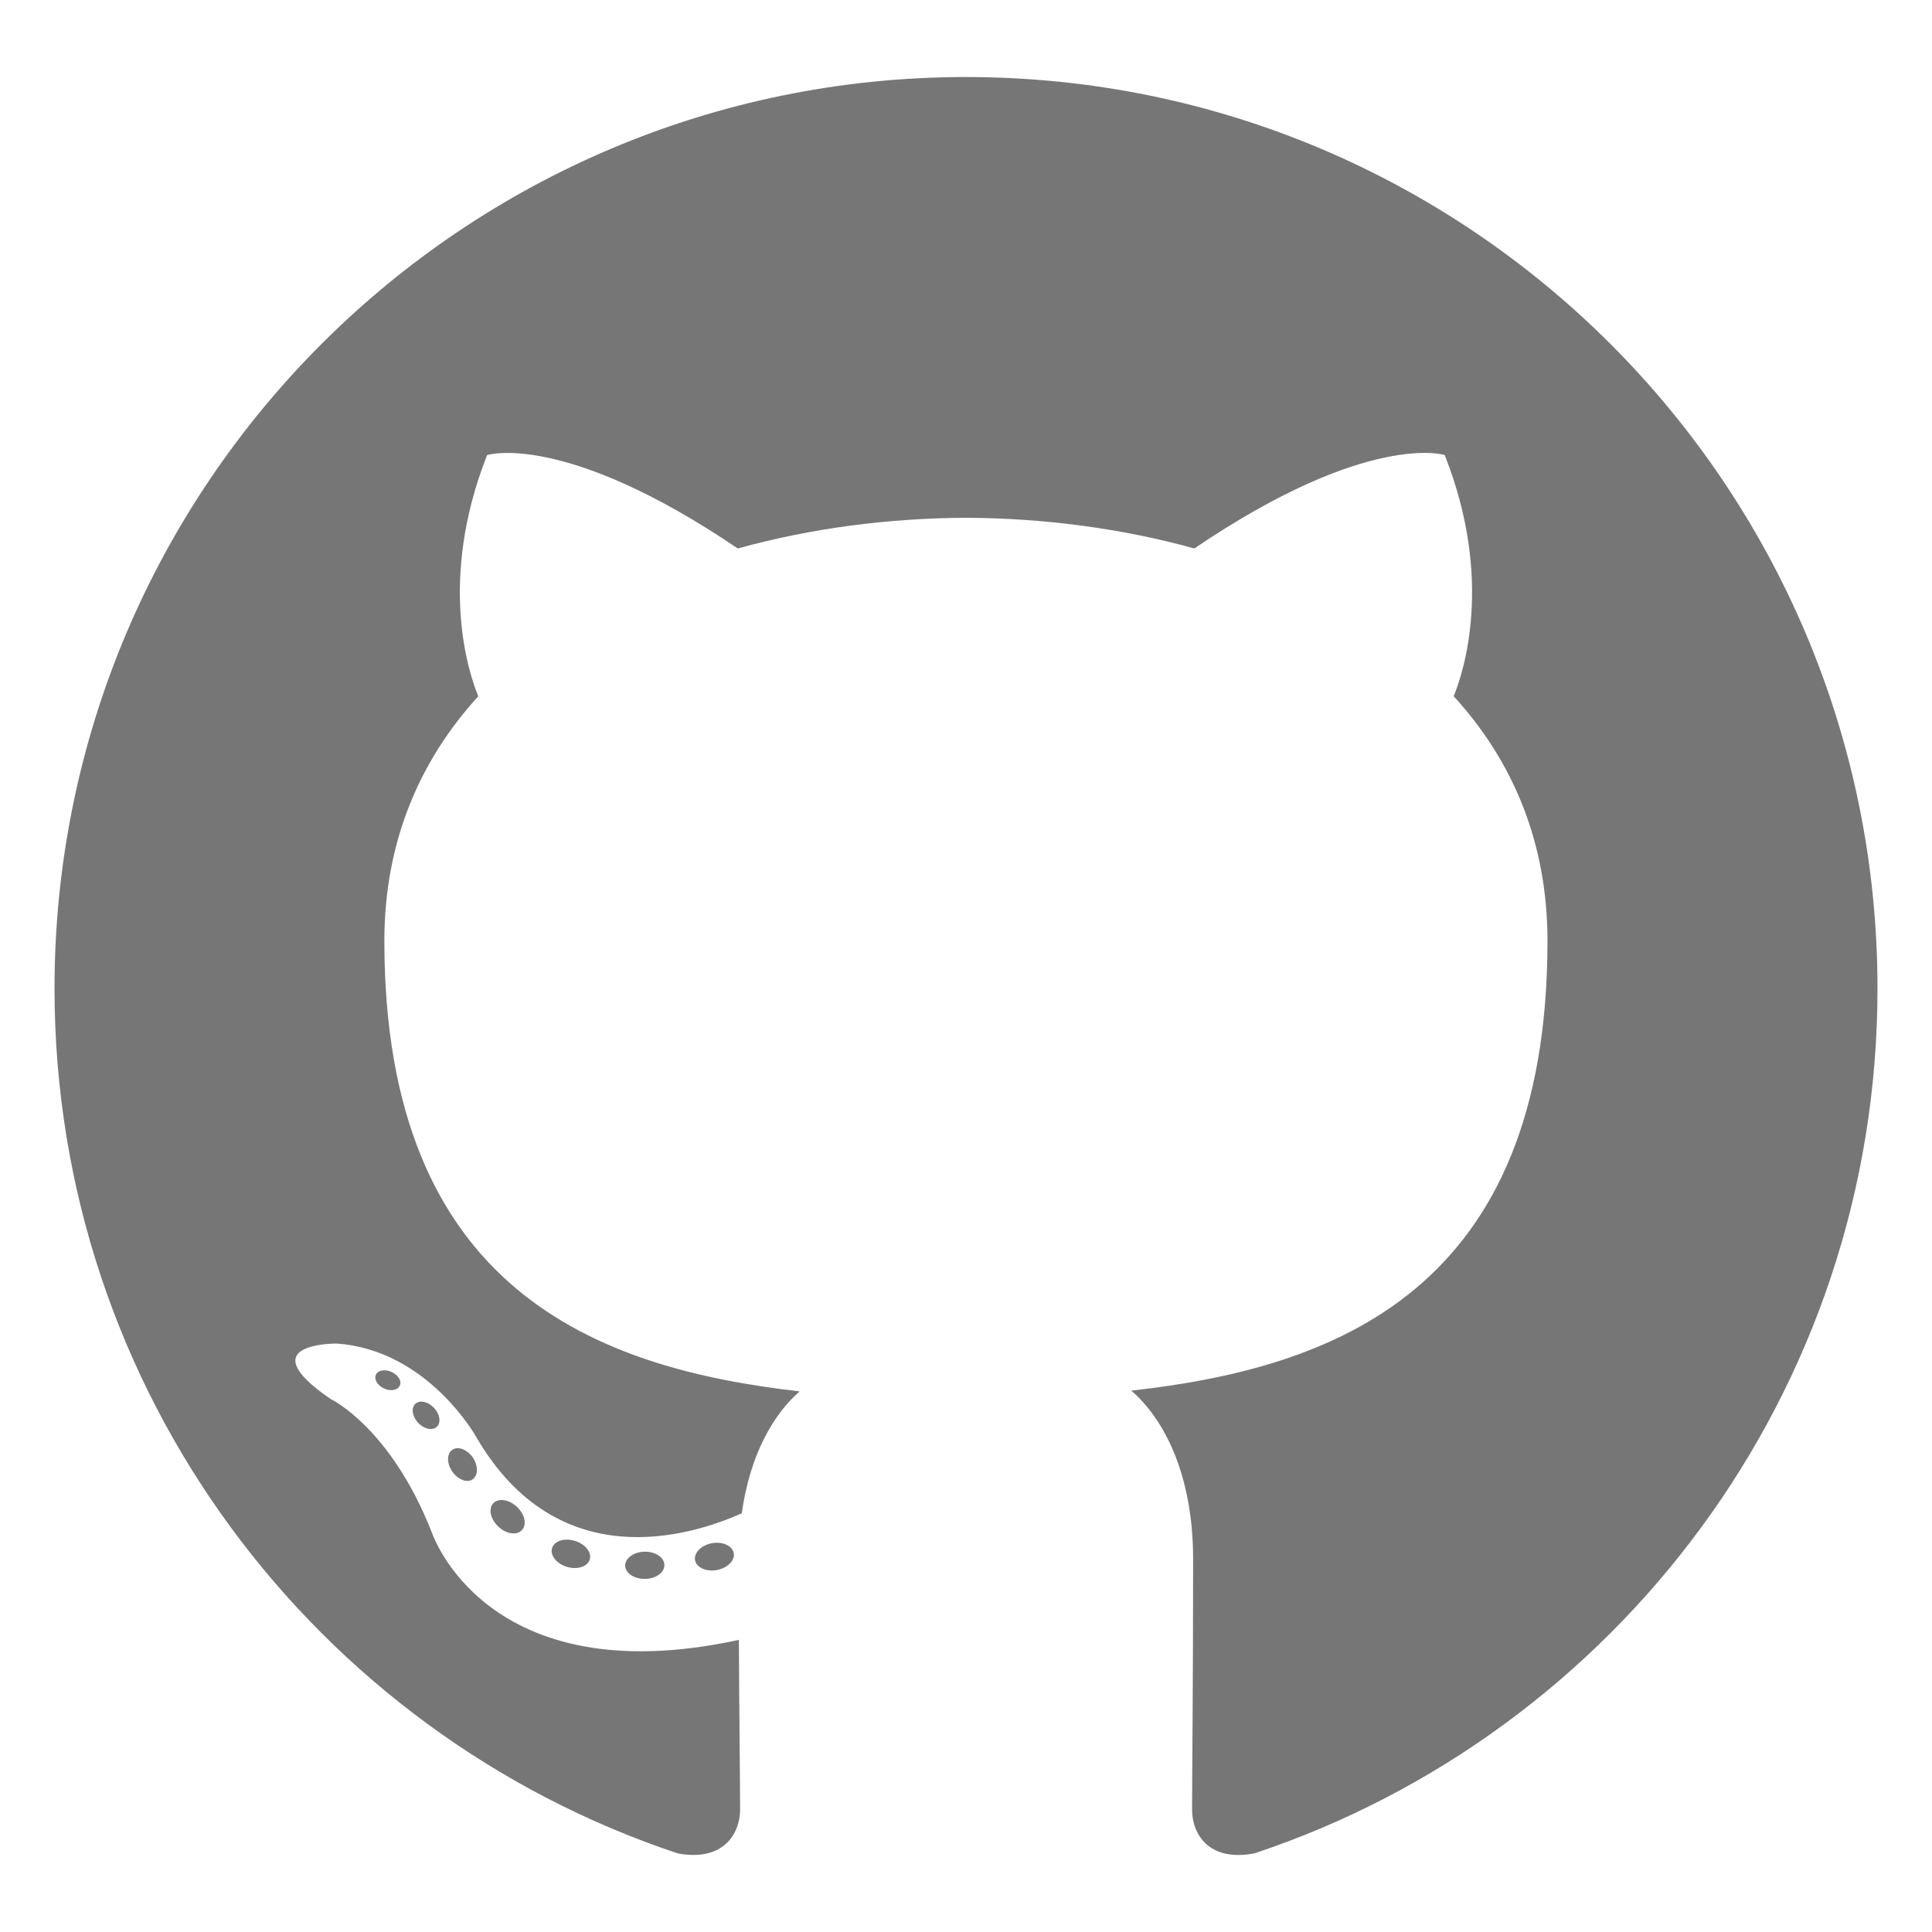
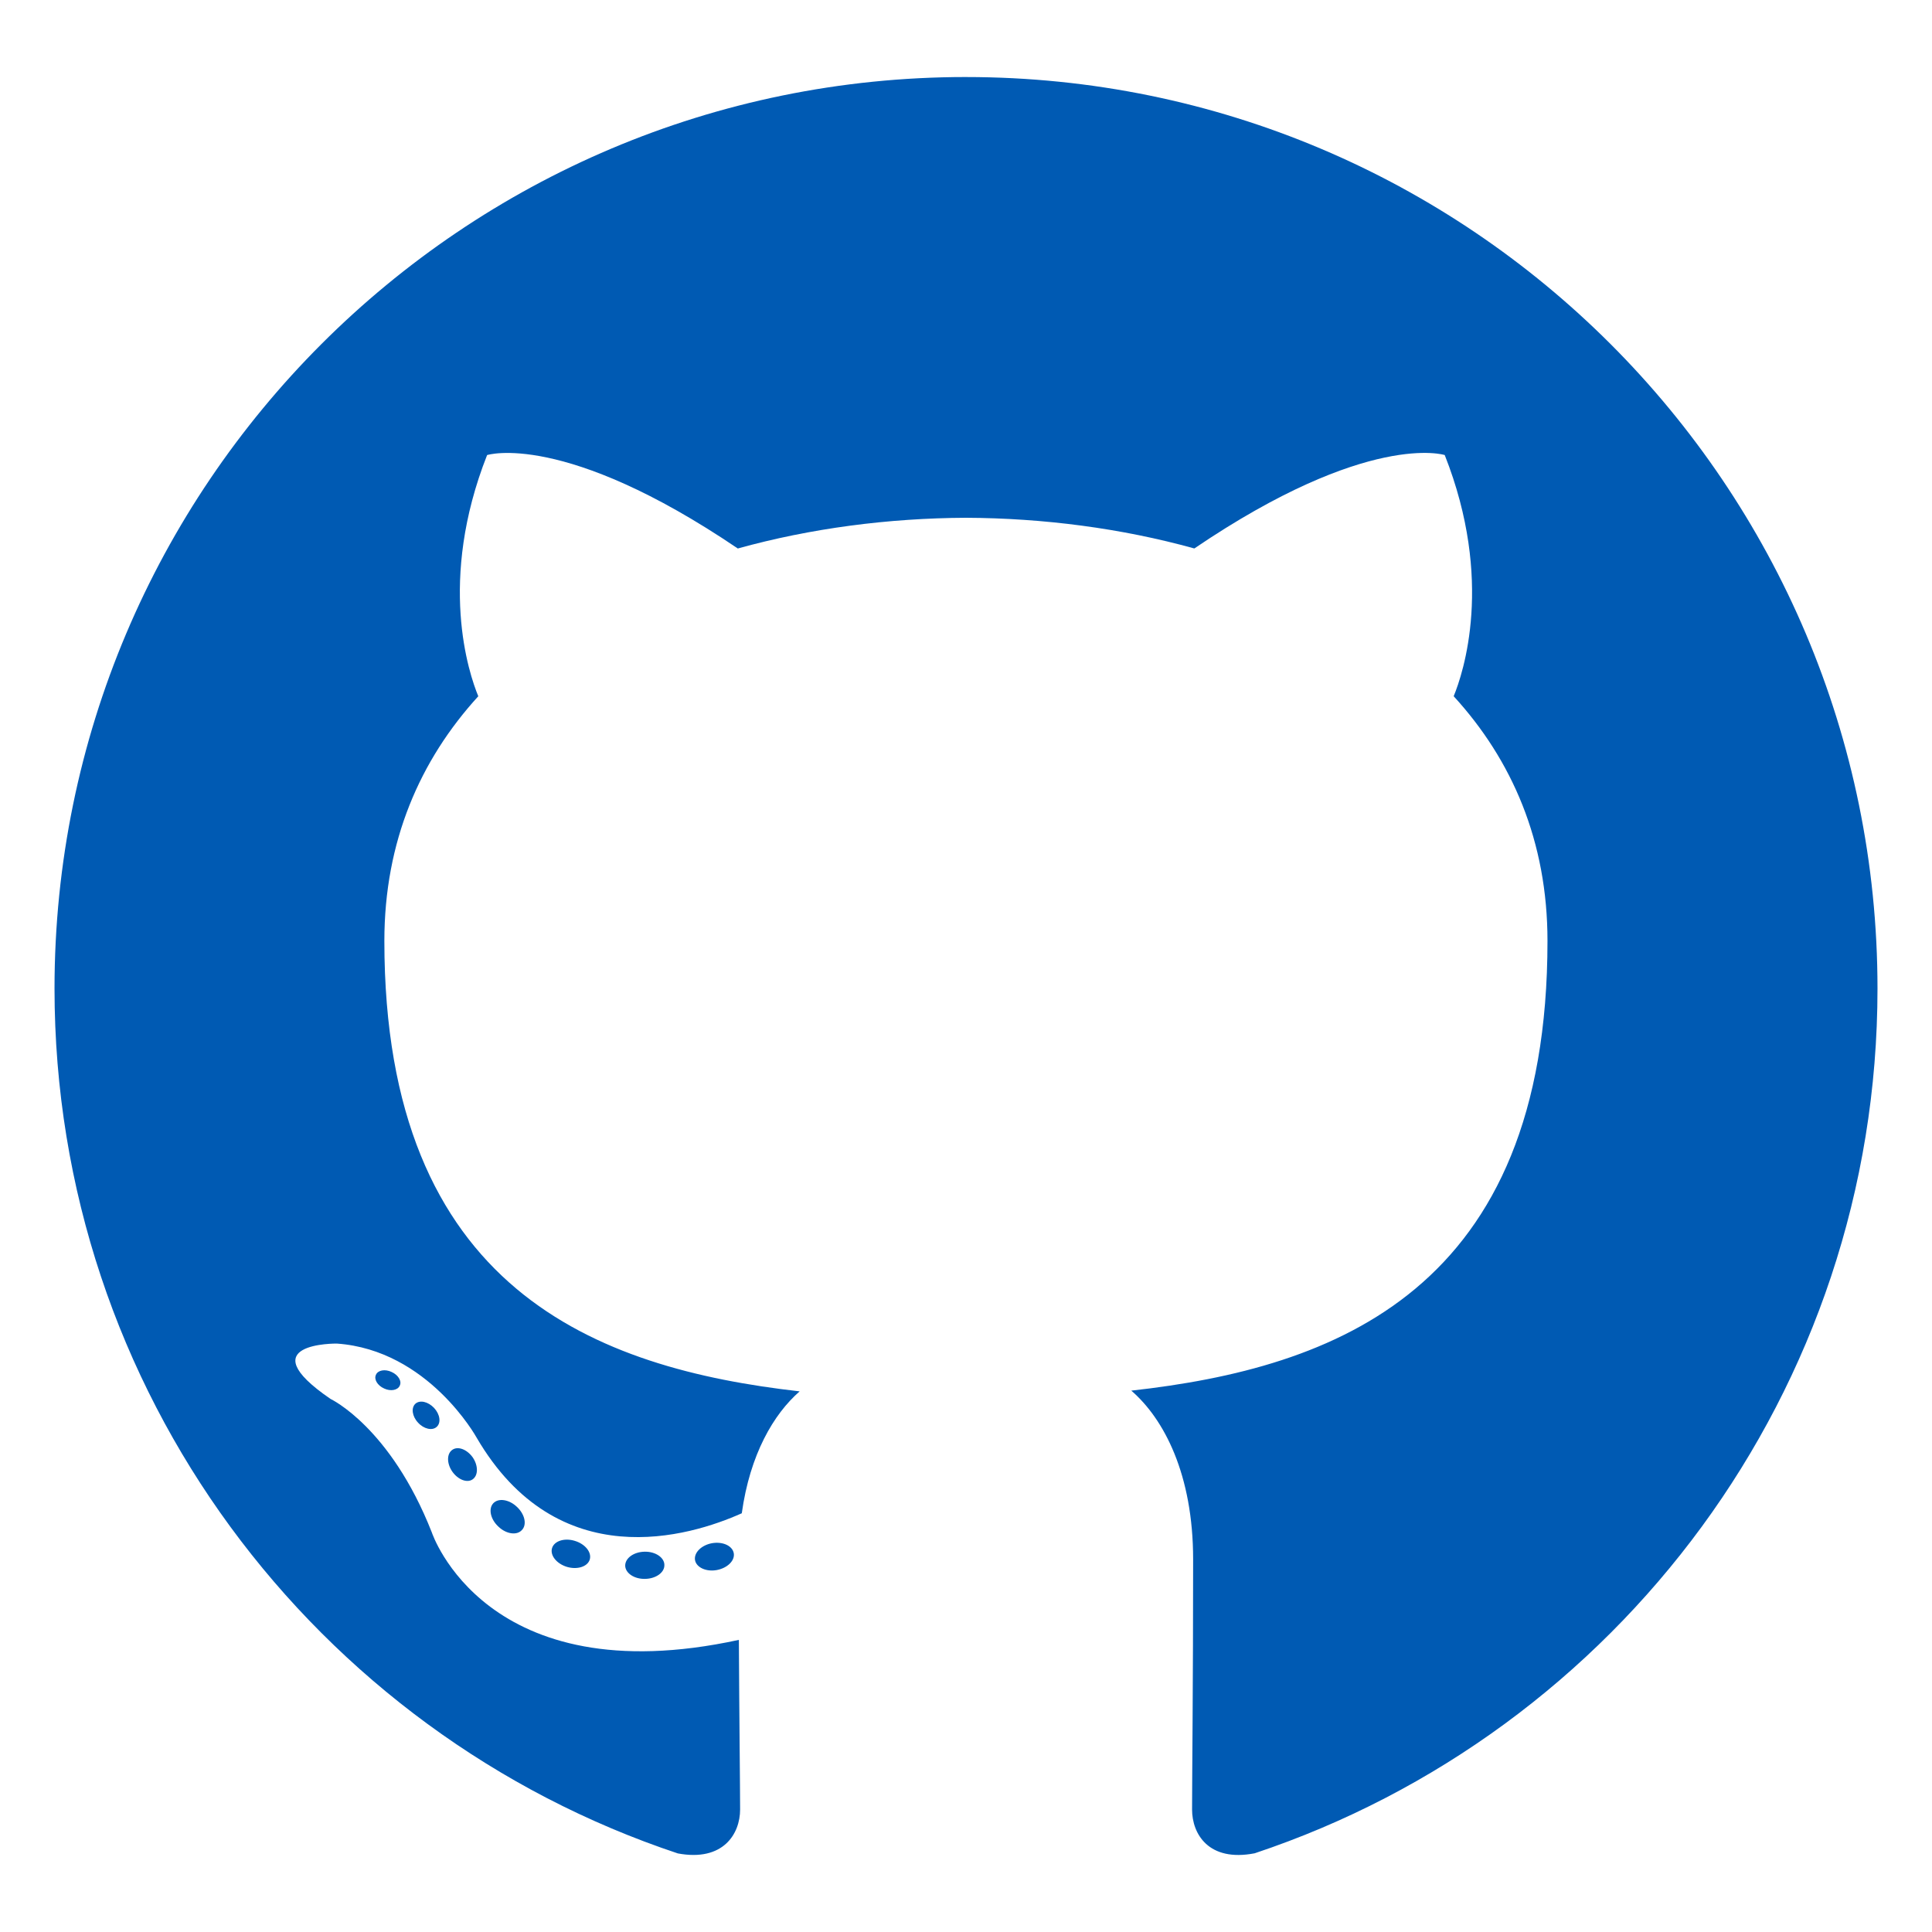
<svg xmlns="http://www.w3.org/2000/svg" viewBox="0 0 128 128">
-   <g fill="#767676">
+   <g fill="#005ab3">
    <path fill-rule="evenodd" clip-rule="evenodd" d="M64 5.103c-33.347 0-60.388 27.035-60.388 60.388 0 26.682 17.303 49.317 41.297 57.303 3.017.56 4.125-1.31 4.125-2.905 0-1.44-.056-6.197-.082-11.243-16.8 3.653-20.345-7.125-20.345-7.125-2.747-6.98-6.705-8.836-6.705-8.836-5.48-3.748.413-3.67.413-3.67 6.063.425 9.257 6.223 9.257 6.223 5.386 9.23 14.127 6.562 17.573 5.02.542-3.903 2.107-6.568 3.834-8.076-13.413-1.525-27.514-6.704-27.514-29.843 0-6.593 2.36-11.98 6.223-16.21-.628-1.52-2.695-7.662.584-15.98 0 0 5.07-1.623 16.61 6.19C53.7 35 58.867 34.327 64 34.304c5.13.023 10.3.694 15.127 2.033 11.526-7.813 16.59-6.19 16.59-6.19 3.287 8.317 1.22 14.46.593 15.98 3.872 4.23 6.215 9.617 6.215 16.21 0 23.194-14.127 28.3-27.574 29.796 2.167 1.874 4.097 5.55 4.097 11.183 0 8.08-.07 14.583-.07 16.572 0 1.607 1.088 3.49 4.148 2.897 23.98-7.994 41.263-30.622 41.263-57.294C124.388 32.14 97.35 5.104 64 5.104z" />
    <path d="M26.484 91.806c-.133.3-.605.39-1.035.185-.44-.196-.685-.605-.543-.906.13-.31.603-.395 1.04-.188.44.197.69.61.537.91zm-.743-.55M28.93 94.535c-.287.267-.85.143-1.232-.28-.396-.42-.47-.983-.177-1.254.298-.266.844-.14 1.24.28.394.426.472.984.17 1.255zm-.575-.618M31.312 98.012c-.37.258-.976.017-1.35-.52-.37-.538-.37-1.183.01-1.44.373-.258.97-.025 1.35.507.368.545.368 1.19-.01 1.452zm0 0M34.573 101.373c-.33.365-1.036.267-1.552-.23-.527-.487-.674-1.18-.343-1.544.336-.366 1.045-.264 1.564.23.527.486.686 1.18.333 1.543zm0 0M39.073 103.324c-.147.473-.825.688-1.51.486-.683-.207-1.13-.76-.99-1.238.14-.477.823-.7 1.512-.485.683.206 1.13.756.988 1.237zm0 0M44.016 103.685c.017.498-.563.91-1.28.92-.723.017-1.308-.387-1.315-.877 0-.503.568-.91 1.29-.924.717-.013 1.306.387 1.306.88zm0 0M48.614 102.903c.086.485-.413.984-1.126 1.117-.7.13-1.35-.172-1.44-.653-.086-.498.422-.997 1.122-1.126.714-.123 1.354.17 1.444.663zm0 0" />
  </g>
</svg>
